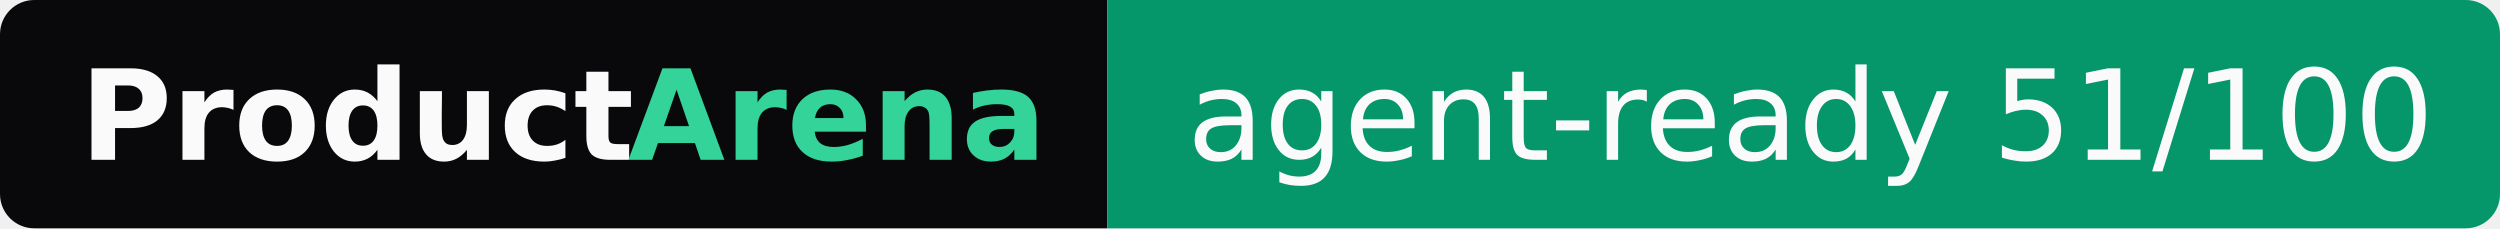
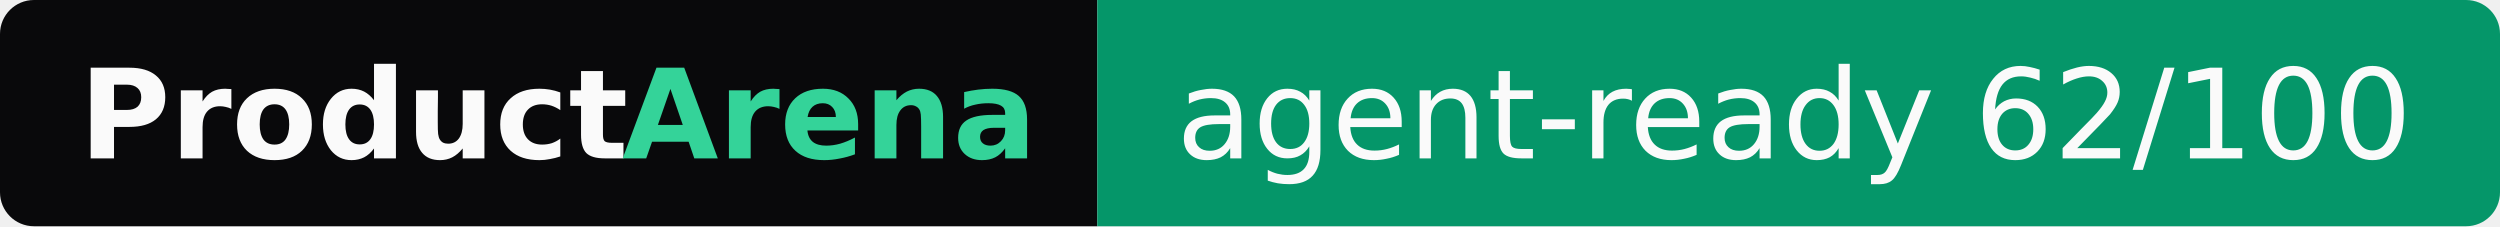
- <svg xmlns="http://www.w3.org/2000/svg" width="219" height="20" role="img" aria-label="ProductArena: agent-ready 51/100">
+ <svg xmlns="http://www.w3.org/2000/svg" width="221" height="20" role="img" aria-label="ProductArena: agent-ready 62/100">
  <clipPath id="r">
-     <rect width="219" height="20" rx="3" fill="#fff" />
+     <rect width="221" height="20" rx="3" fill="#fff" />
  </clipPath>
  <g clip-path="url(#r)">
    <rect width="97" height="20" fill="#09090b" />
-     <rect x="97" width="122" height="20" fill="#059669" />
+     <rect x="97" width="124" height="20" fill="#059669" />
  </g>
  <g font-family="Verdana,Geneva,DejaVu Sans,sans-serif" font-size="11">
    <text x="7" y="14" textLength="48" font-weight="bold" fill="#fafafa">Product</text>
    <text x="55" y="14" textLength="35" font-weight="bold" fill="#34d399">Arena</text>
-     <text x="104" y="14" textLength="108" fill="#fafafa">agent-ready 51/100</text>
+     <text x="104" y="14" textLength="110" fill="#fafafa">agent-ready 62/100</text>
  </g>
</svg>
